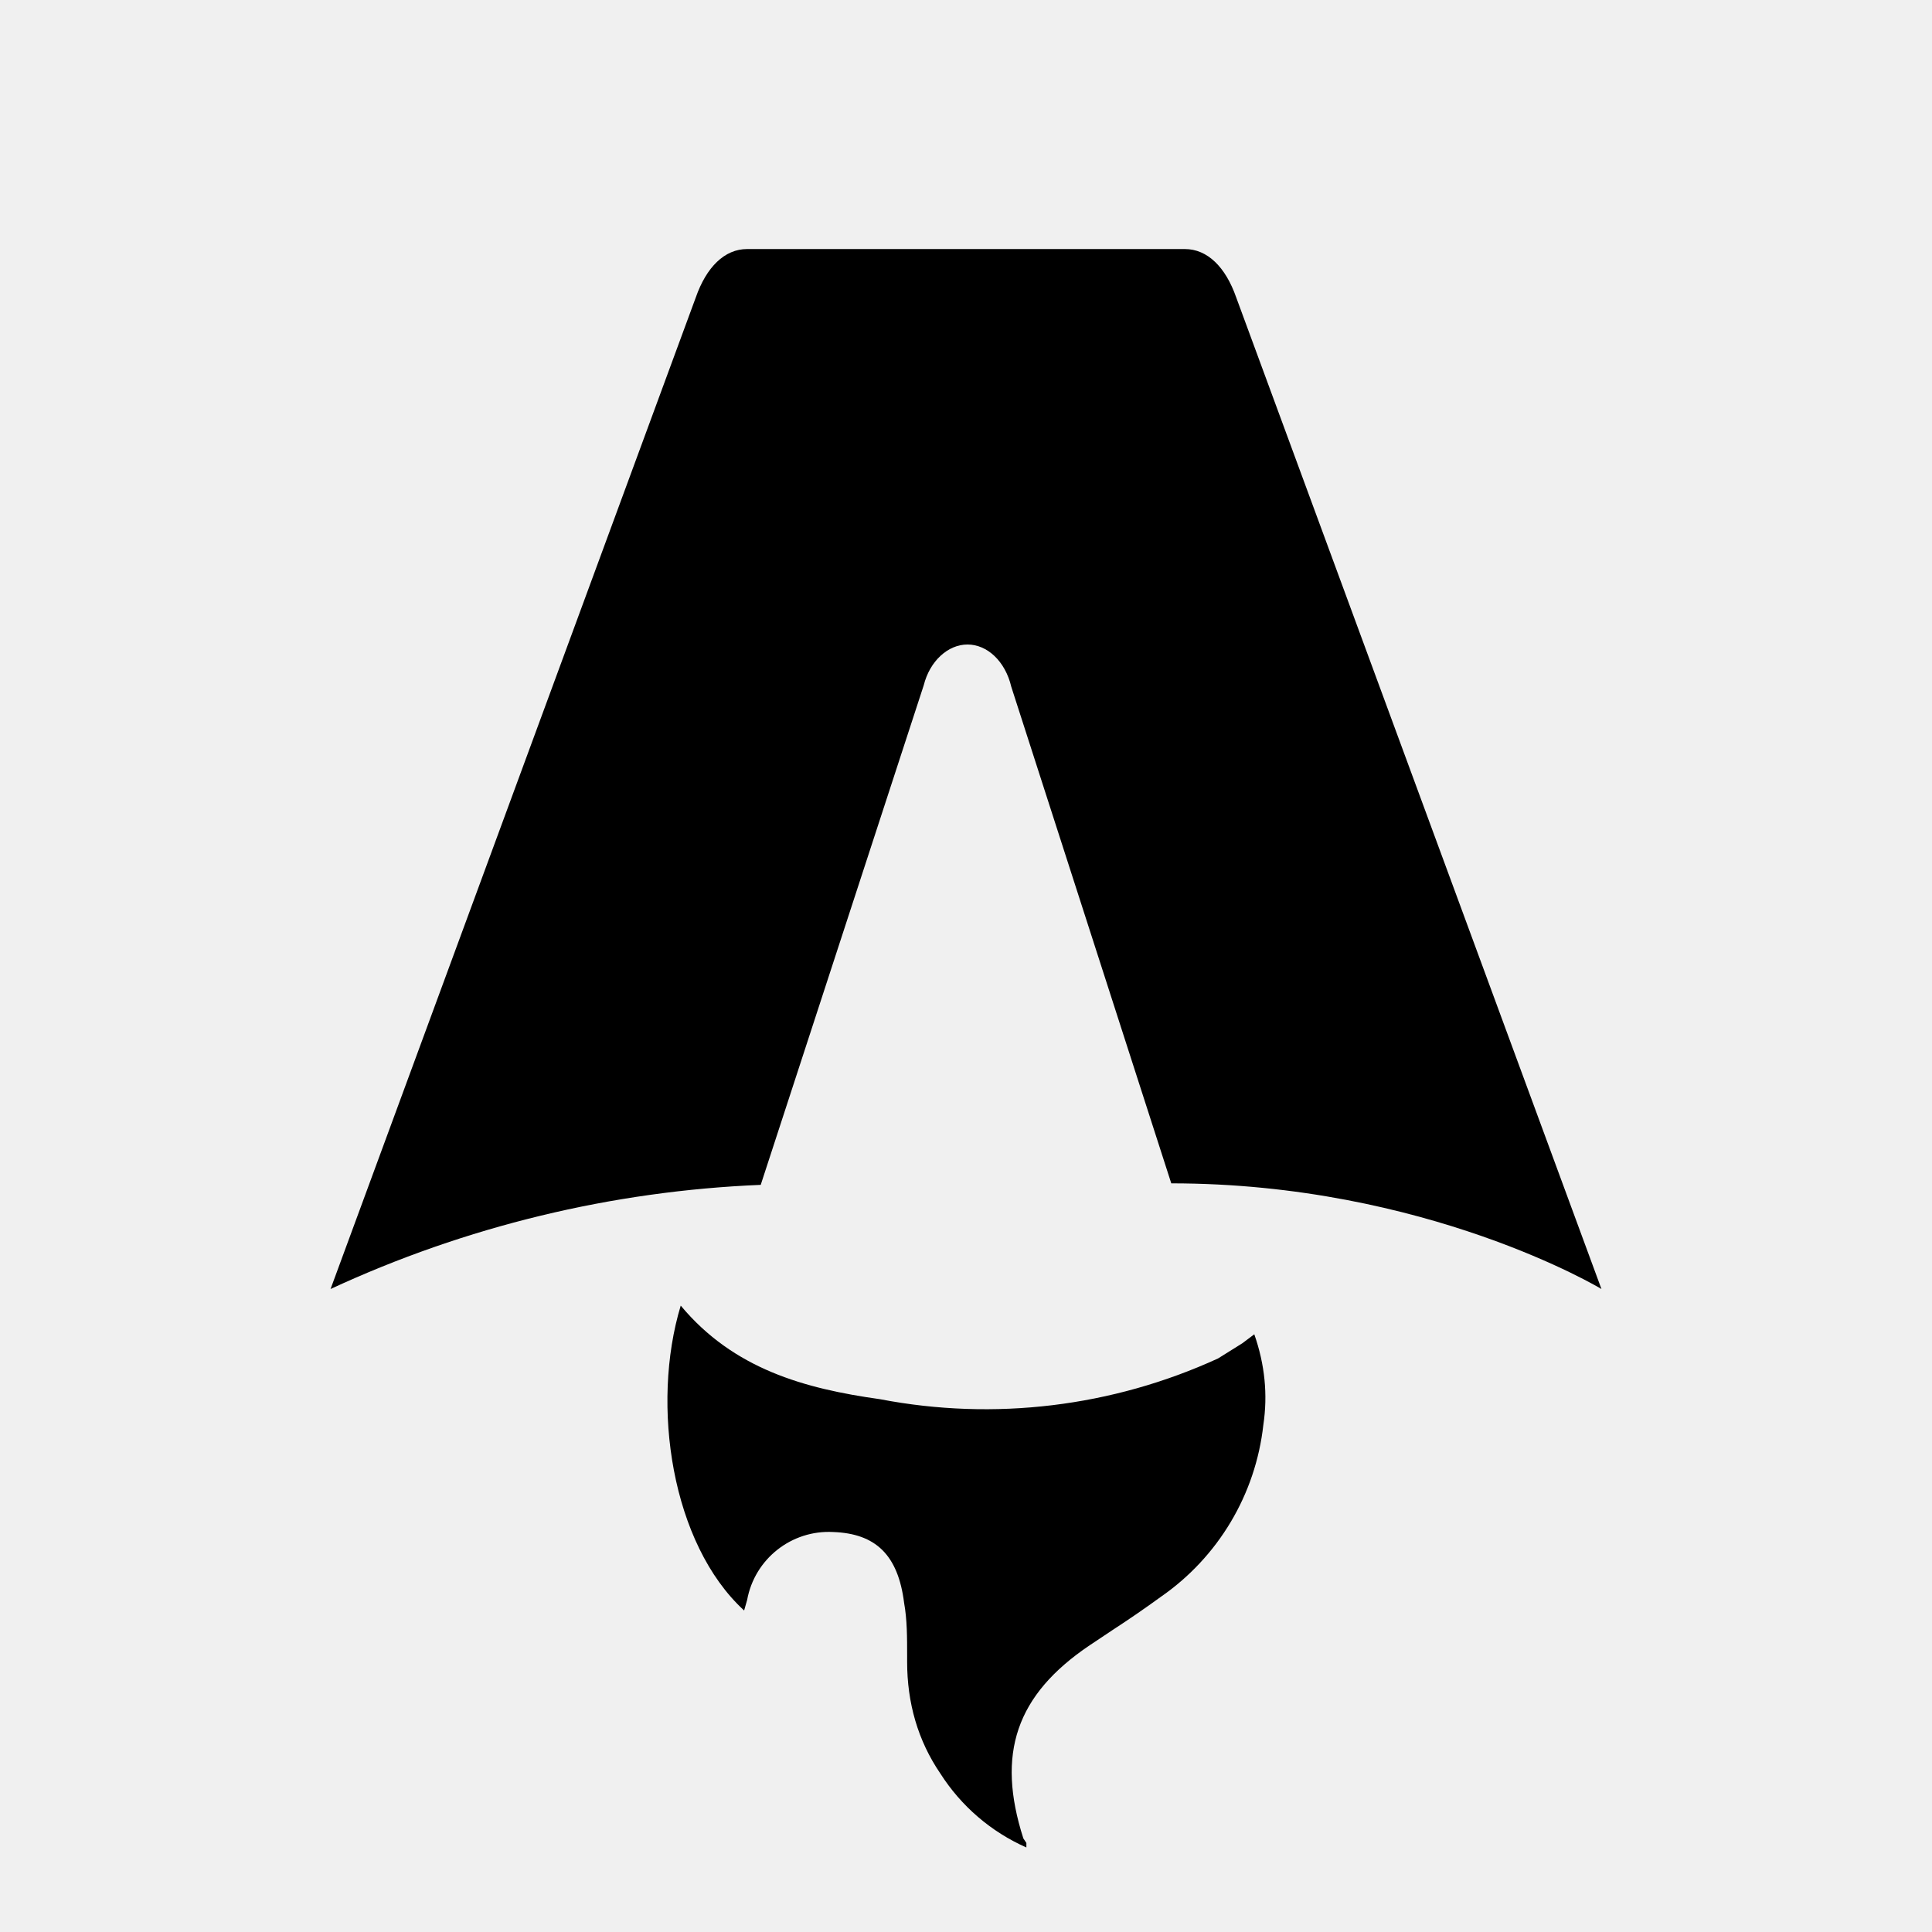
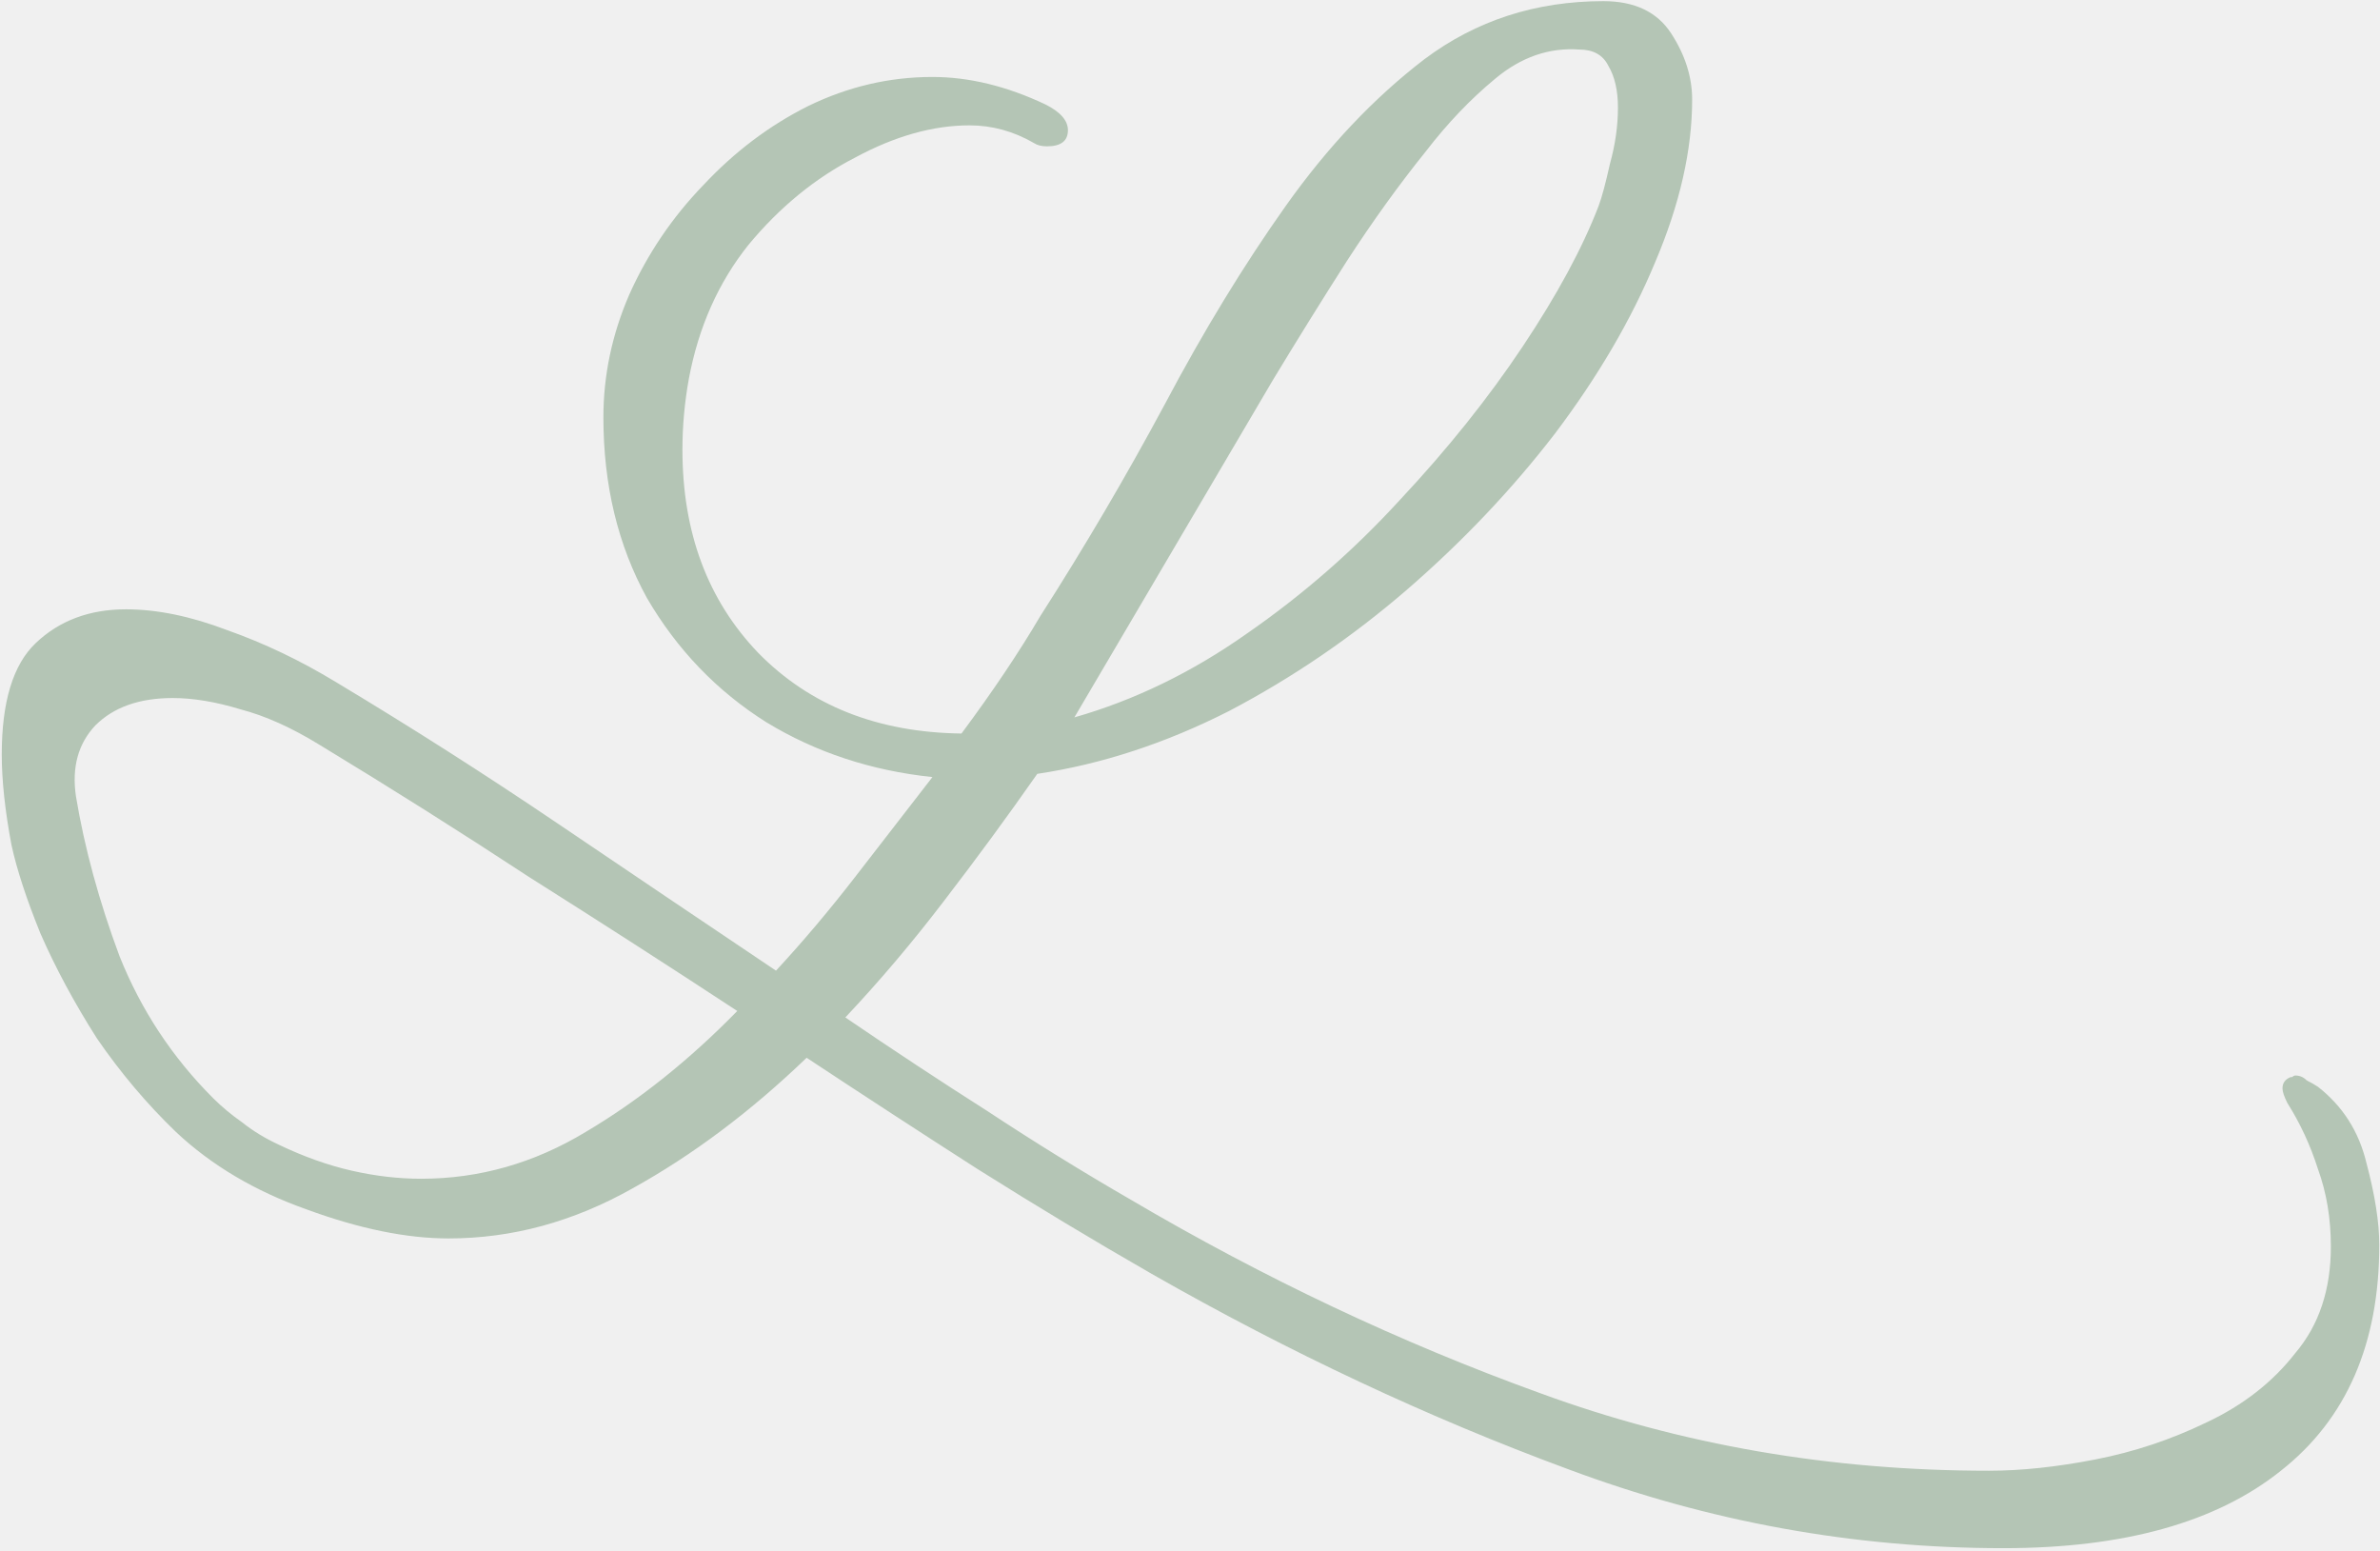
- <svg xmlns="http://www.w3.org/2000/svg" fill="none" viewBox="0 0 128 128">
-   <path d="M50.4 78.5a75.1 75.1 0 0 0-28.5 6.9l24.2-65.7c.7-2 1.9-3.2 3.4-3.2h29c1.5 0 2.7 1.2 3.4 3.2l24.2 65.7s-11.6-7-28.5-7L67 45.5c-.4-1.7-1.6-2.8-2.9-2.8-1.3 0-2.5 1.1-2.9 2.7L50.4 78.5Zm-1.1 28.2Zm-4.2-20.2c-2 6.6-.6 15.8 4.2 20.2a17.5 17.5 0 0 1 .2-.7 5.5 5.5 0 0 1 5.7-4.5c2.8.1 4.3 1.5 4.7 4.7.2 1.1.2 2.3.2 3.5v.4c0 2.7.7 5.2 2.2 7.4a13 13 0 0 0 5.7 4.9v-.3l-.2-.3c-1.8-5.6-.5-9.5 4.4-12.8l1.5-1a73 73 0 0 0 3.2-2.2 16 16 0 0 0 6.8-11.4c.3-2 .1-4-.6-6l-.8.6-1.6 1a37 37 0 0 1-22.4 2.7c-5-.7-9.7-2-13.2-6.2Z" />
-   <style>
-         path { fill: #000; }
-         @media (prefers-color-scheme: dark) {
-             path { fill: #FFF; }
-         }
-     </style>
+ <svg xmlns="http://www.w3.org/2000/svg" width="1015" height="661" viewBox="0 0 1015 661" fill="none">
+   <path d="M854.411 660.167C790.667 660.167 728.758 648.932 668.683 626.461C609.067 604.449 549.909 576.704 491.21 543.227C466.446 529.011 441.683 514.107 416.919 498.515C392.614 482.923 368.309 467.102 344.004 451.051C320.157 473.981 295.393 492.554 269.713 506.77C244.49 520.986 218.351 528.094 191.294 528.094C173.409 528.094 153.232 523.967 130.761 515.712C108.749 507.916 90.176 496.91 75.043 482.694C62.661 470.771 51.425 457.472 41.336 442.797C31.706 427.664 23.681 412.759 17.261 398.085C11.299 383.41 7.172 370.799 4.879 360.251C2.127 345.577 0.751 332.736 0.751 321.73C0.751 299.259 5.567 283.438 15.197 274.266C25.286 264.636 38.126 259.821 53.718 259.821C67.017 259.821 81.463 262.802 97.055 268.763C112.647 274.266 128.009 281.604 143.143 290.775C175.244 310.036 206.886 330.214 238.07 351.309C269.254 372.404 300.209 393.27 330.934 413.906C342.399 401.524 353.634 388.225 364.64 374.009C375.646 359.793 386.652 345.577 397.658 331.36C371.519 328.609 347.902 320.813 326.807 307.972C305.712 294.673 288.744 277.018 275.903 255.006C263.522 232.535 257.331 206.854 257.331 177.963C257.331 160.078 260.999 142.652 268.337 125.684C276.133 108.258 286.68 92.666 299.979 78.908C313.278 64.692 328.182 53.457 344.691 45.202C361.659 36.948 379.315 32.82 397.658 32.82C413.25 32.82 429.301 36.718 445.81 44.514C452.23 47.724 455.44 51.393 455.44 55.52C455.44 60.106 452.459 62.399 446.498 62.399C444.205 62.399 442.37 61.941 440.995 61.023C432.282 55.979 423.11 53.457 413.479 53.457C397.888 53.457 381.608 58.043 364.64 67.214C347.672 75.928 332.539 88.309 319.24 104.36C306.399 120.41 297.916 139.442 293.788 161.454C292.871 166.498 292.183 171.543 291.725 176.587C291.266 181.632 291.037 186.676 291.037 191.721C291.037 227.032 301.814 255.923 323.367 278.394C345.379 300.864 374.27 312.329 410.04 312.788C423.339 294.903 434.574 278.164 443.746 262.572C462.548 233.223 480.204 203.185 496.713 172.46C513.222 141.276 530.419 113.073 548.304 87.851C566.189 62.629 585.908 41.763 607.462 25.254C629.474 8.745 654.925 0.49 683.816 0.49C697.115 0.49 706.746 5.076 712.707 14.248C718.669 23.419 721.65 32.82 721.65 42.451C721.65 64.004 716.376 87.163 705.828 111.927C695.74 136.232 681.523 160.537 663.18 184.842C644.836 208.688 623.742 230.93 599.895 251.566C576.507 271.744 551.285 288.941 524.228 303.157C497.172 316.915 469.886 325.857 442.37 329.985C429.53 348.328 416.231 366.442 402.473 384.327C389.174 401.753 375.188 418.263 360.513 433.854C380.691 447.612 400.868 460.911 421.046 473.751C441.224 487.051 461.631 499.662 482.268 511.585C539.132 545.062 597.373 572.577 656.989 594.13C717.064 616.143 780.807 627.149 848.22 627.149C861.977 627.149 877.111 625.544 893.62 622.334C910.129 619.124 925.95 613.85 941.083 606.512C956.675 599.175 969.287 589.315 978.917 576.934C989.006 565.01 994.05 549.877 994.05 531.533C994.05 519.61 992.216 508.604 988.547 498.515C985.337 488.426 980.981 479.025 975.478 470.312C974.102 467.561 973.414 465.497 973.414 464.121C973.414 461.828 974.56 460.223 976.853 459.306C977.312 459.306 977.541 459.306 977.541 459.306C978 458.847 978.458 458.618 978.917 458.618C980.751 458.618 982.356 459.306 983.732 460.682C985.566 461.599 987.171 462.516 988.547 463.433C999.095 471.688 1005.97 482.465 1009.18 495.764C1012.85 509.521 1014.69 521.215 1014.69 530.846C1014.69 573.035 1000.7 605.137 972.726 627.149C945.211 649.161 905.772 660.167 854.411 660.167ZM458.192 305.909C483.873 298.571 508.407 286.648 531.795 270.139C555.641 253.63 577.424 234.599 597.143 213.045C617.321 191.491 634.748 169.709 649.422 147.696C664.097 125.684 674.874 105.736 681.753 87.851C683.128 84.182 684.734 78.221 686.568 69.966C688.861 61.711 690.007 53.686 690.007 45.89C690.007 38.553 688.631 32.591 685.88 28.005C683.587 23.419 679.46 21.126 673.498 21.126C660.658 20.209 648.734 24.337 637.728 33.508C627.181 42.221 617.321 52.54 608.15 64.463C596.685 78.679 585.449 94.271 574.443 111.239C563.896 127.748 553.348 144.716 542.801 162.142L458.192 305.909ZM119.067 488.197C129.614 493.241 139.933 496.91 150.021 499.203C160.11 501.496 169.97 502.642 179.6 502.642C204.364 502.642 227.752 495.993 249.764 482.694C272.235 469.395 293.788 452.198 314.425 431.103C285.075 411.842 255.496 392.811 225.688 374.009C196.339 354.748 166.531 335.946 136.264 317.603C124.341 310.265 113.105 305.221 102.558 302.469C92.01 299.259 82.38 297.654 73.667 297.654C59.451 297.654 48.444 301.552 40.648 309.348C33.311 317.144 30.56 327.233 32.394 339.615C36.063 361.627 42.254 384.327 50.967 407.715C60.138 430.644 73.438 450.822 90.864 468.248C94.532 471.917 98.66 475.357 103.246 478.567C107.831 482.235 113.105 485.445 119.067 488.197Z" fill="#B4C5B5" />
</svg>
